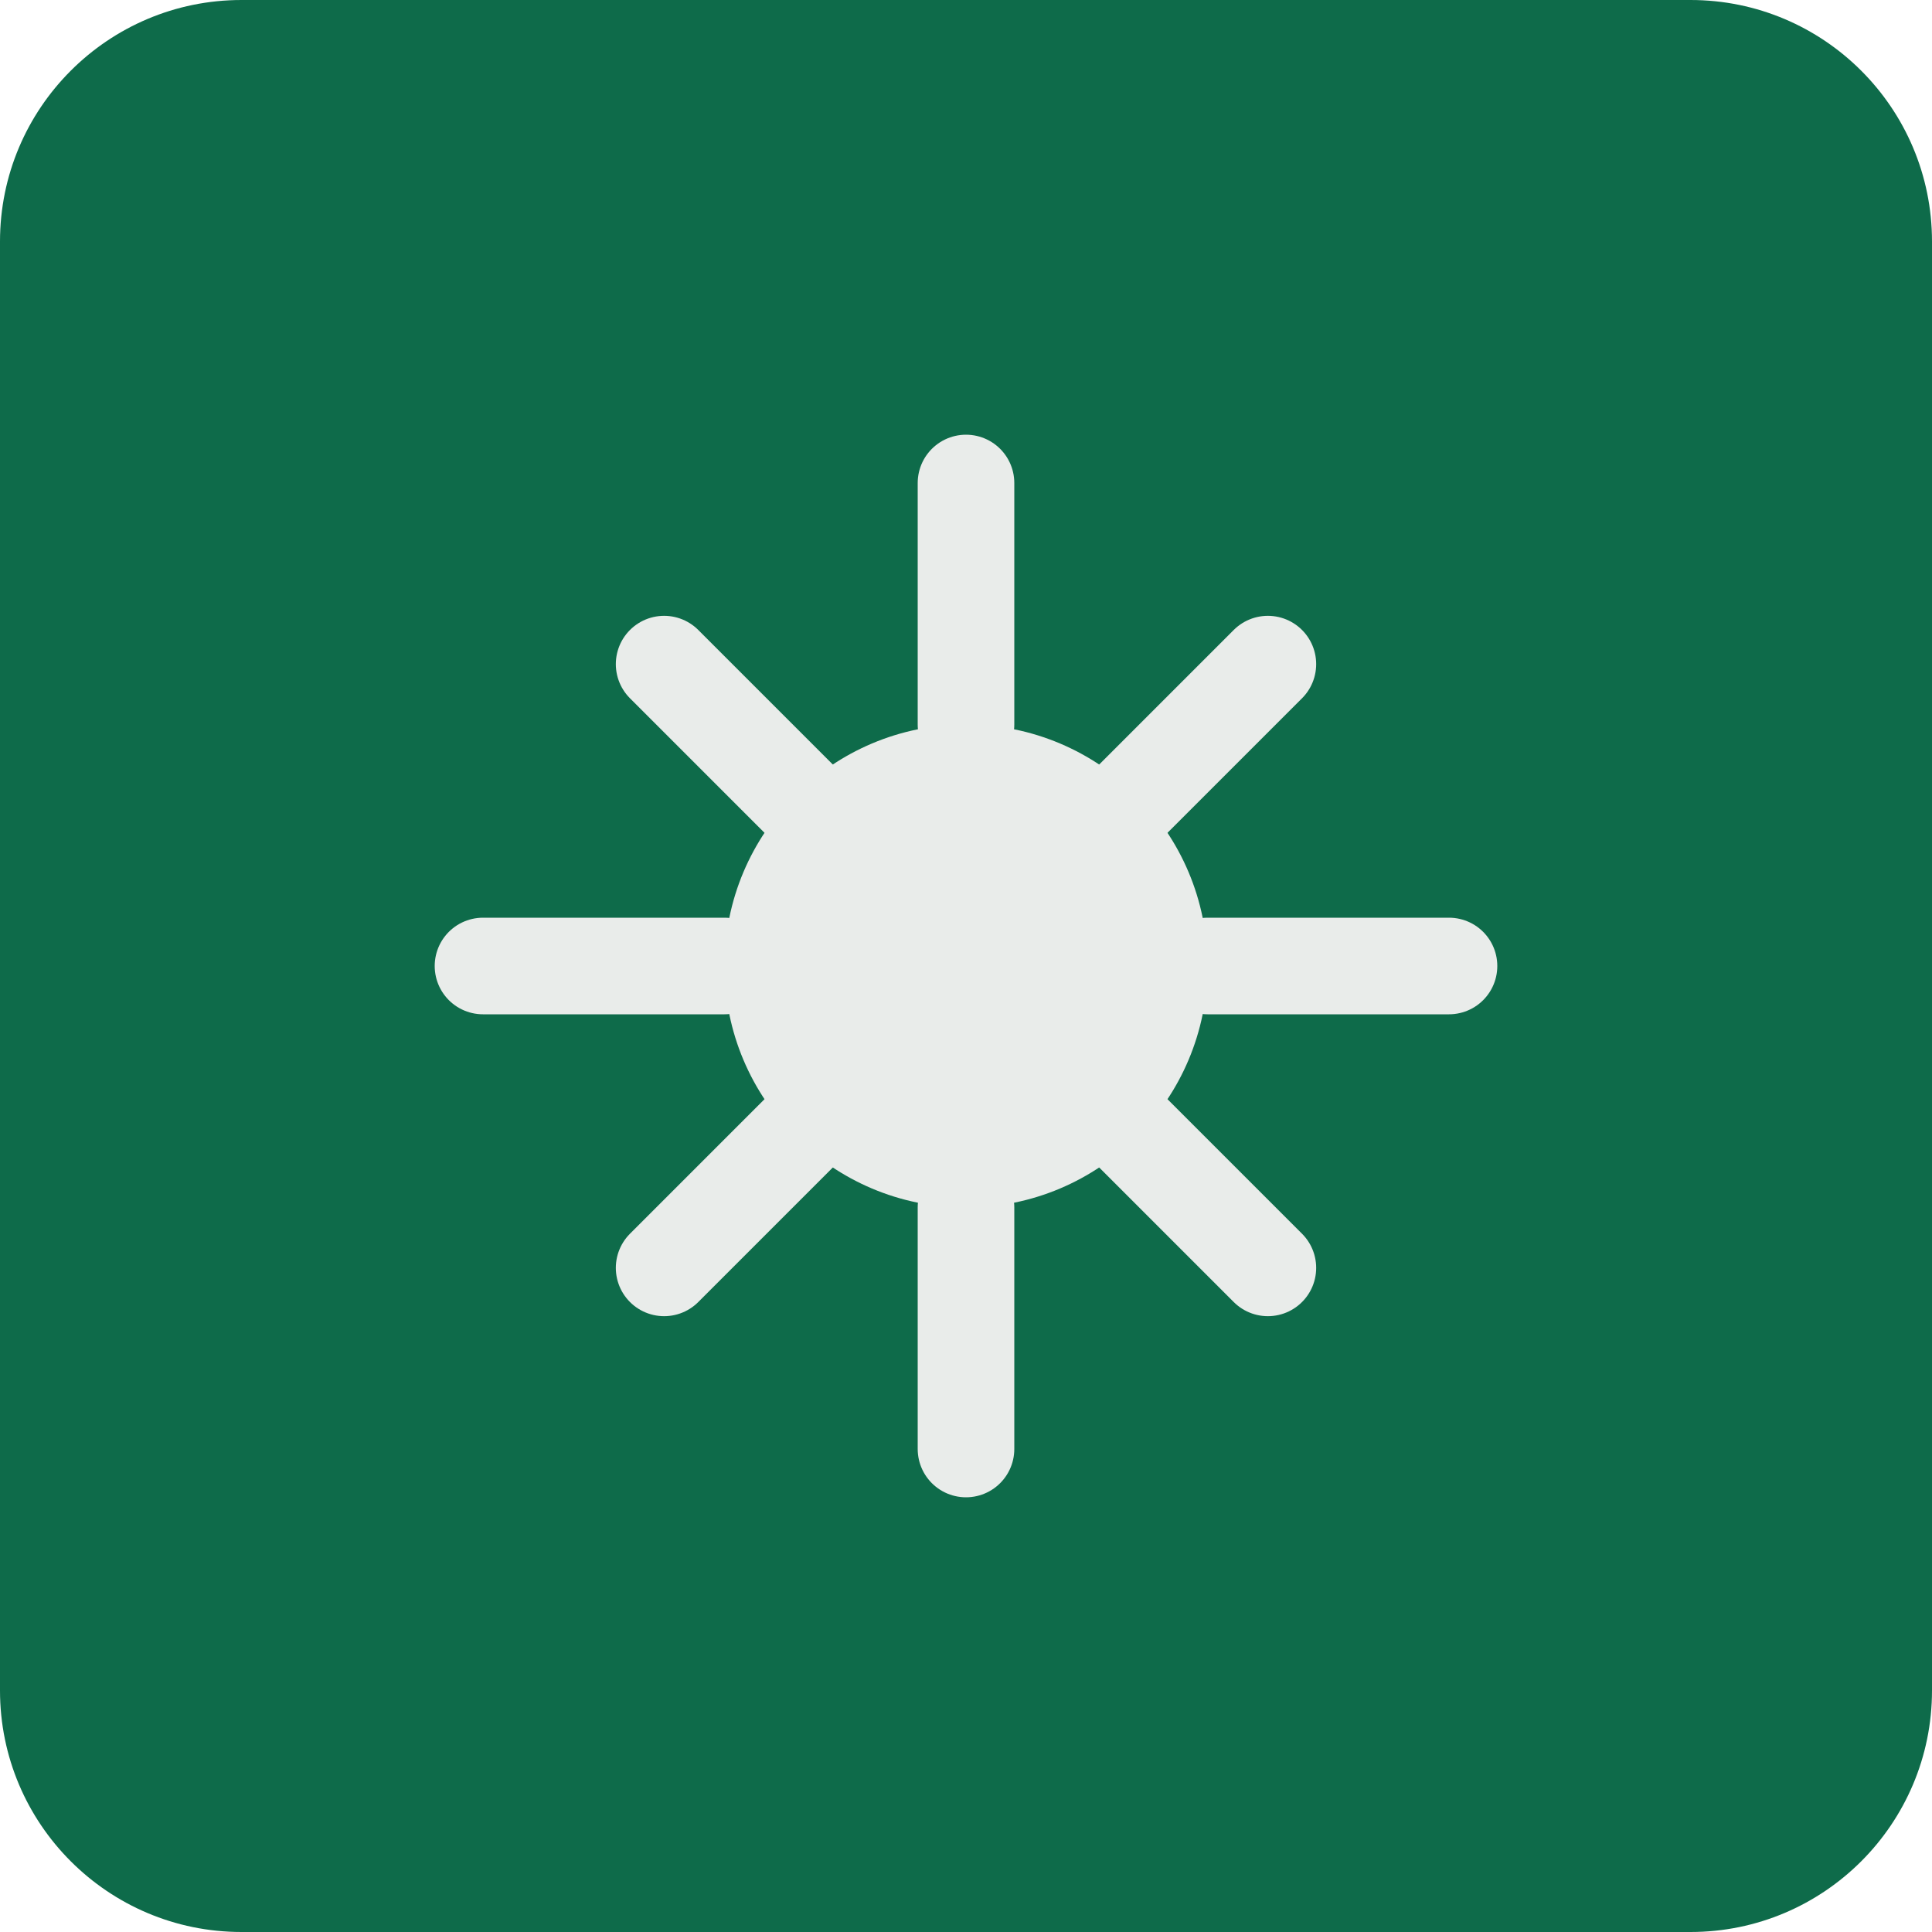
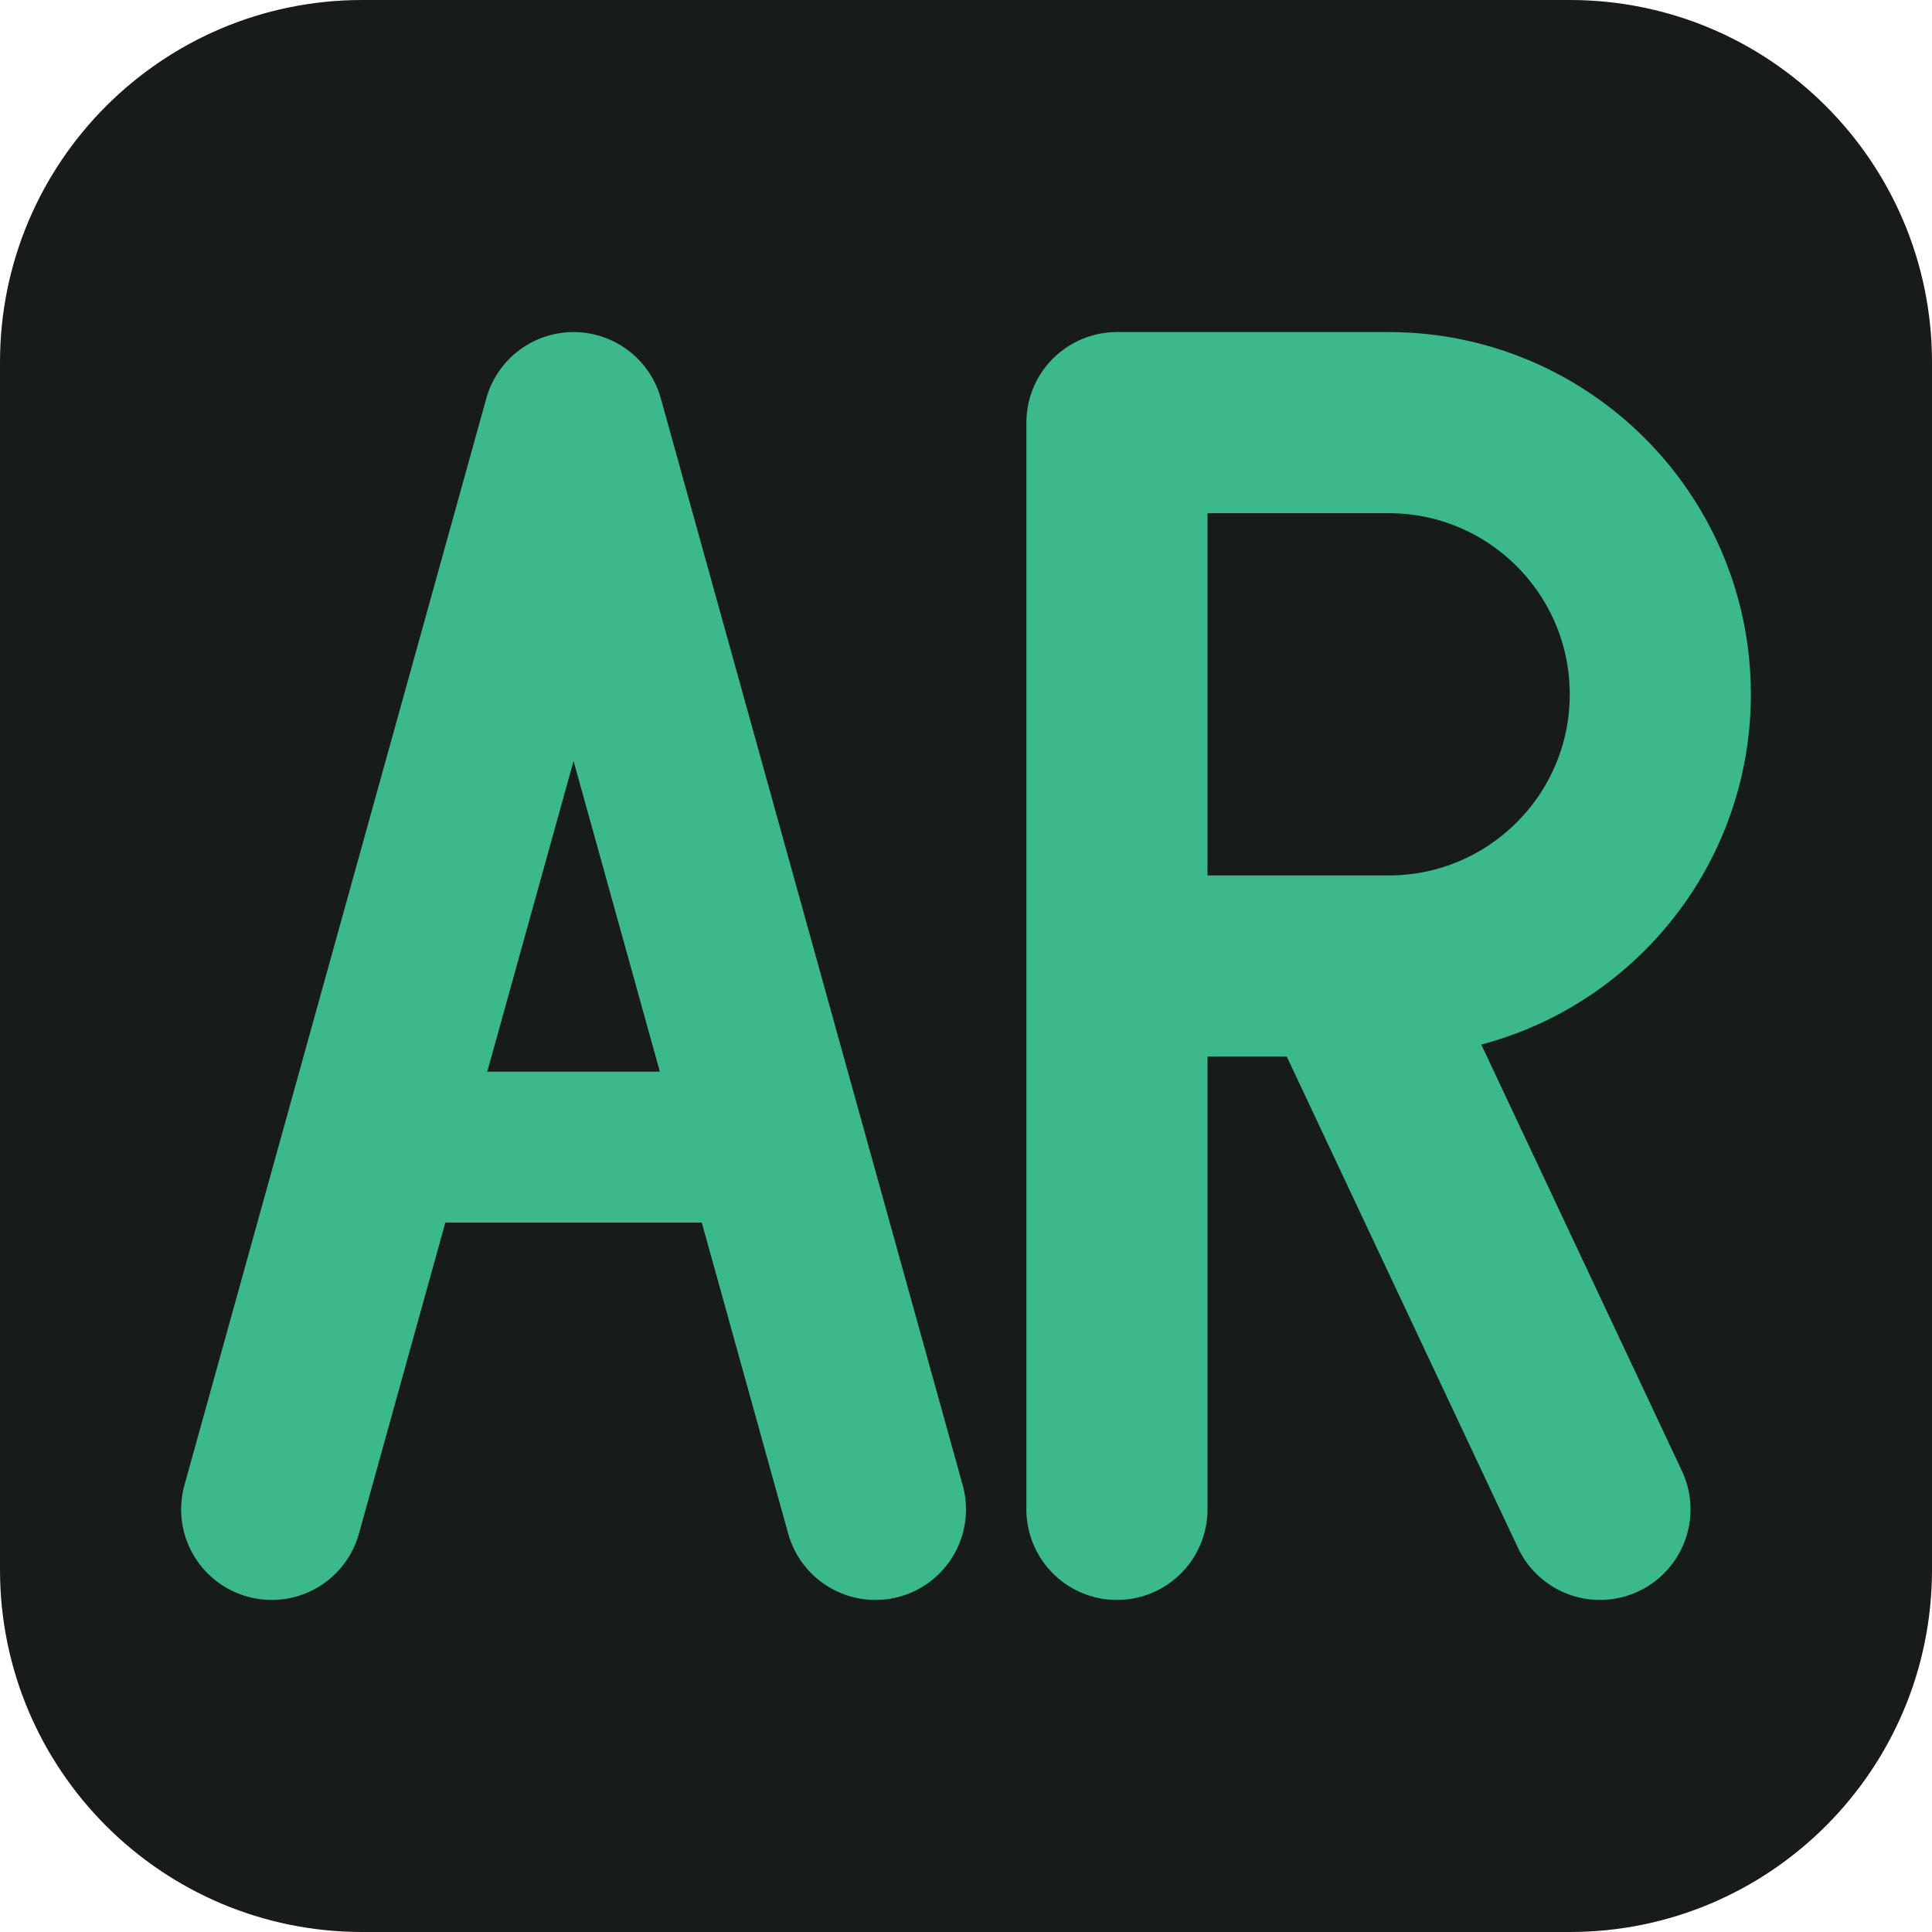
- <svg xmlns="http://www.w3.org/2000/svg" viewBox="0 0 32 32">
-   <rect width="32" height="32" rx="4" fill="#0E6B4A" />
-   <g stroke="#E9ECEA" stroke-width="1.6" stroke-linecap="round" fill="none">
-     <path d="M8 16h4M20 16h4M16 8v4M16 20v4" />
-     <path d="M11 11l2.5 2.5M21 11l-2.5 2.5M11 21l2.5-2.5M21 21l-2.5-2.5" />
-   </g>
-   <circle cx="16" cy="16" r="4" fill="#E9ECEA" />
+ <svg xmlns="http://www.w3.org/2000/svg" viewBox="0 0 64 64">
+   <rect width="64" height="64" rx="12" fill="#171B19" />
+   <path d="M 9 50 L 19 14 L 29 50" fill="none" stroke="#3BB98A" stroke-width="6" stroke-linecap="round" stroke-linejoin="round" />
+   <line x1="13.5" y1="38" x2="24.5" y2="38" stroke="#3BB98A" stroke-width="5" stroke-linecap="round" />
+   <path d="M 37 50 V 14 H 46 A 9 9 0 0 1 46 32 H 37" fill="none" stroke="#3BB98A" stroke-width="6" stroke-linecap="round" stroke-linejoin="round" />
+   <line x1="45" y1="33" x2="53" y2="50" stroke="#3BB98A" stroke-width="6" stroke-linecap="round" />
</svg>
